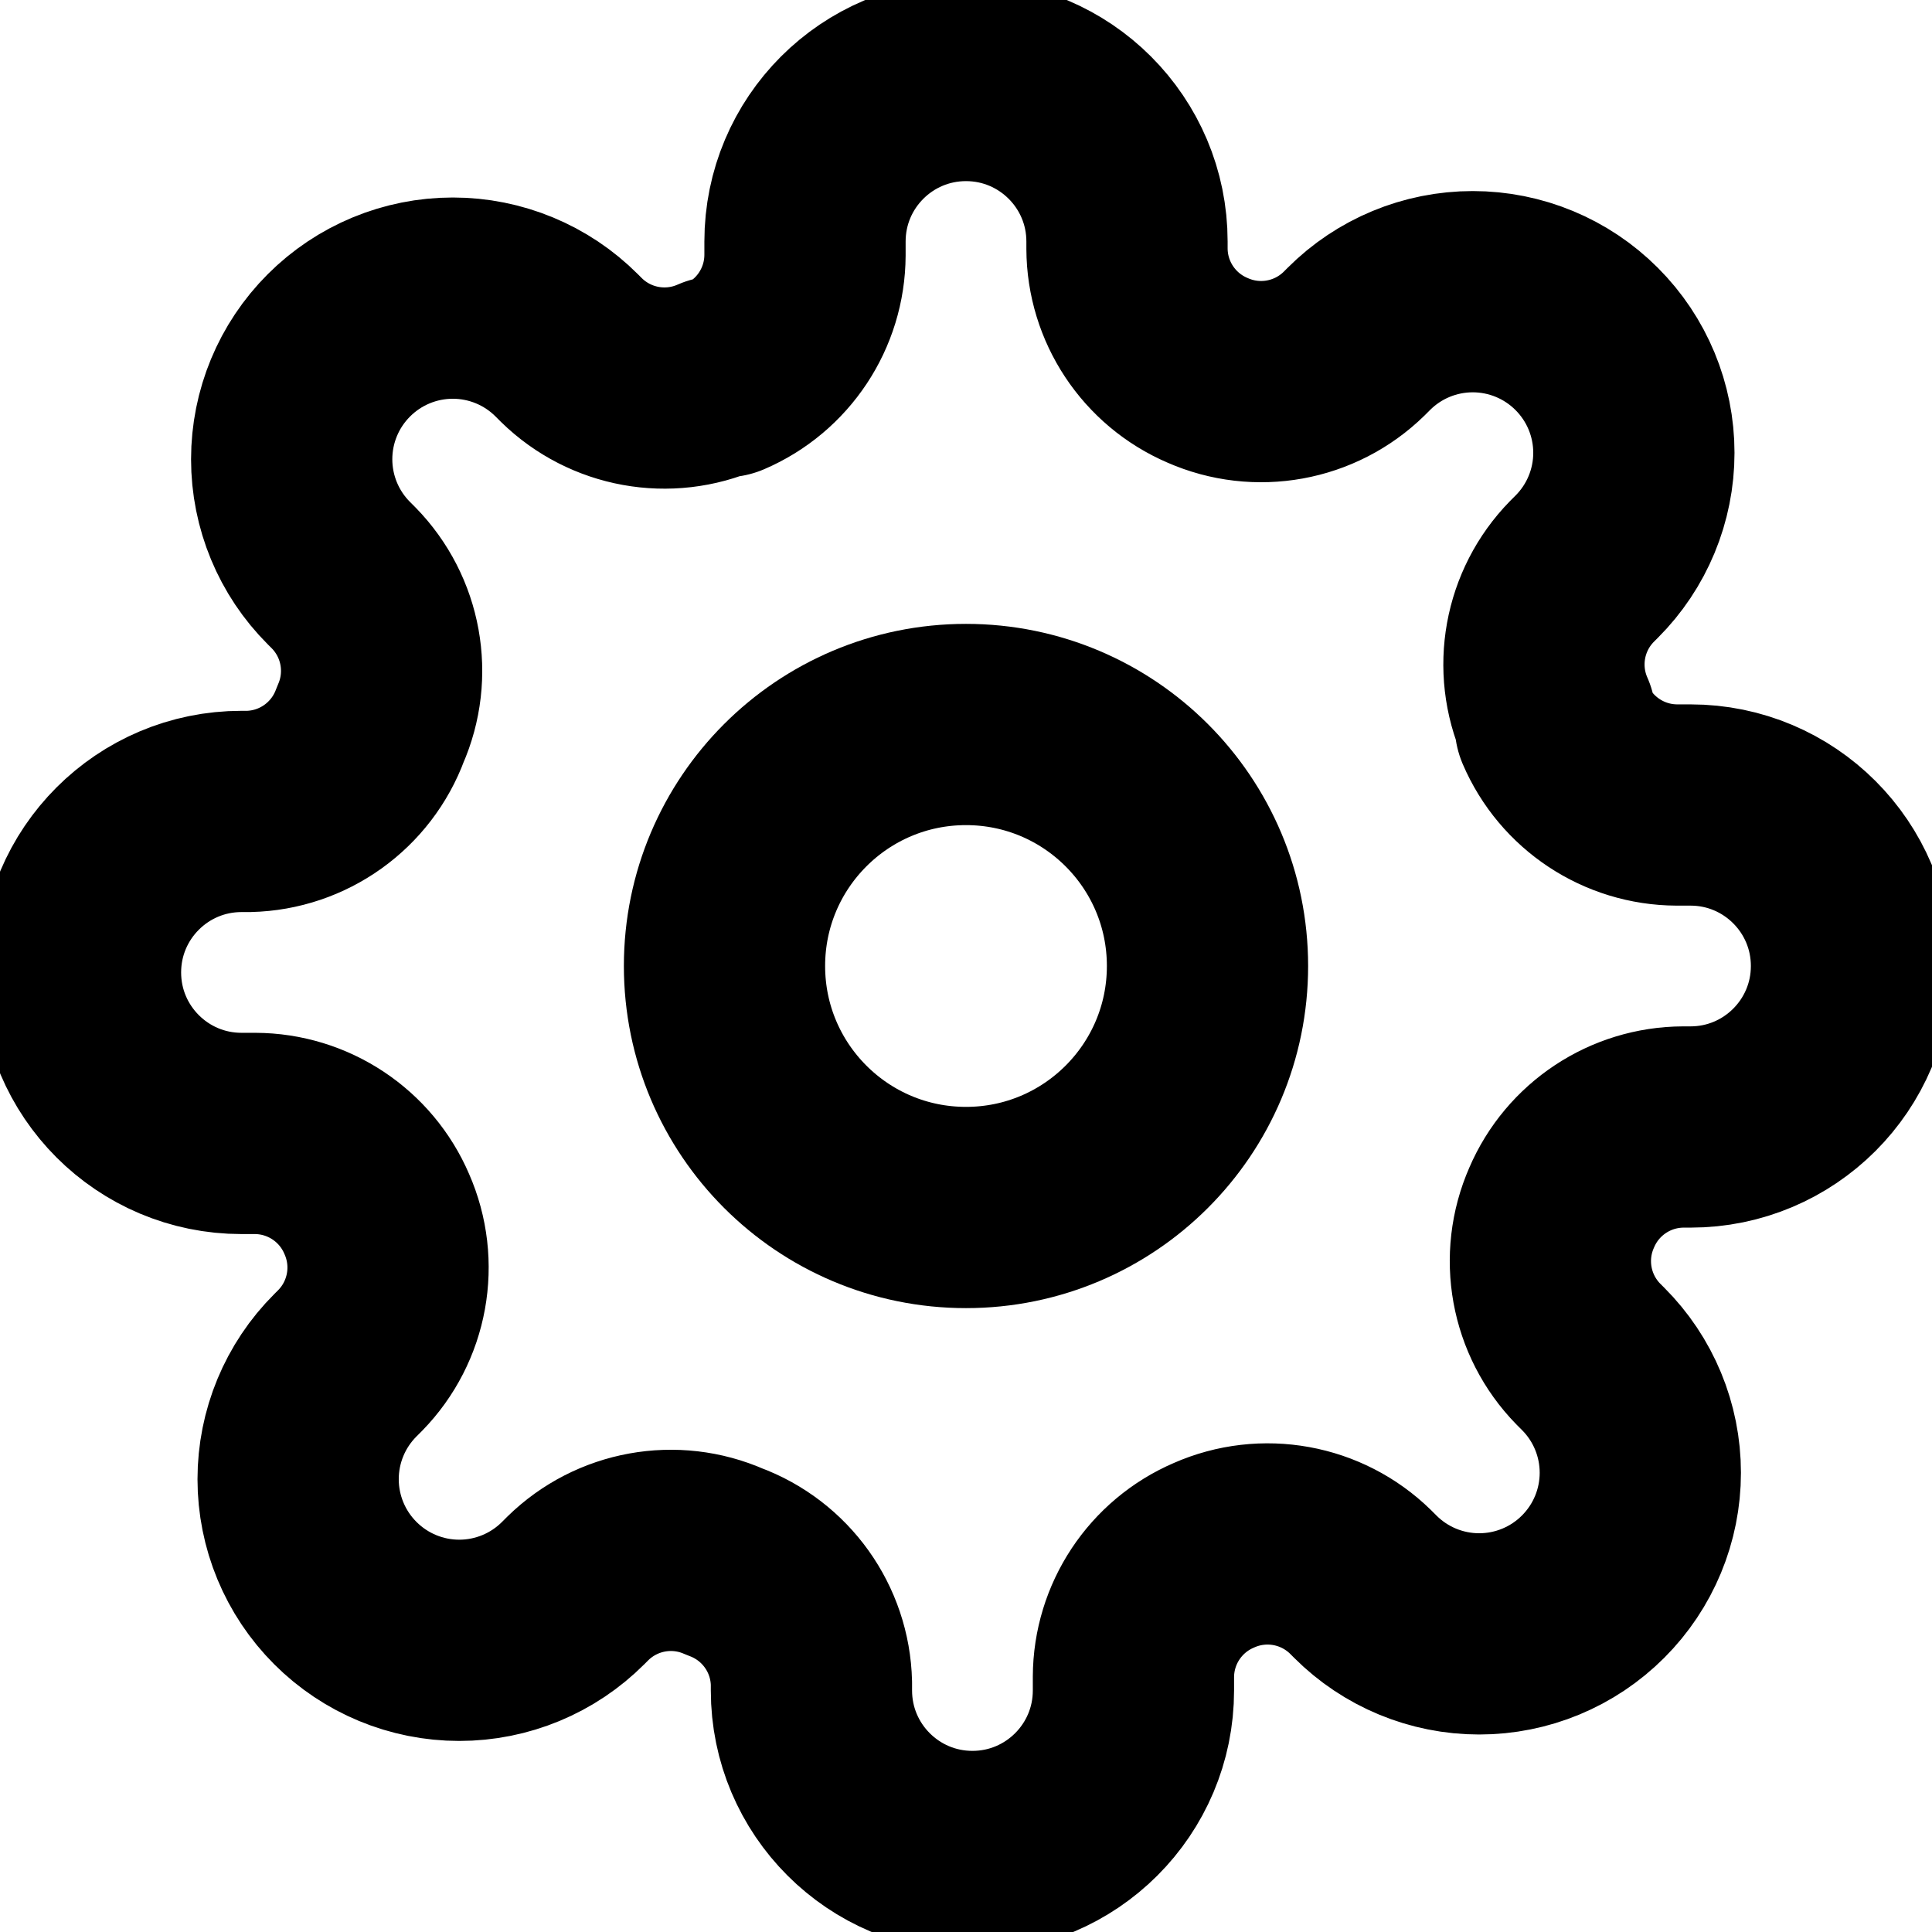
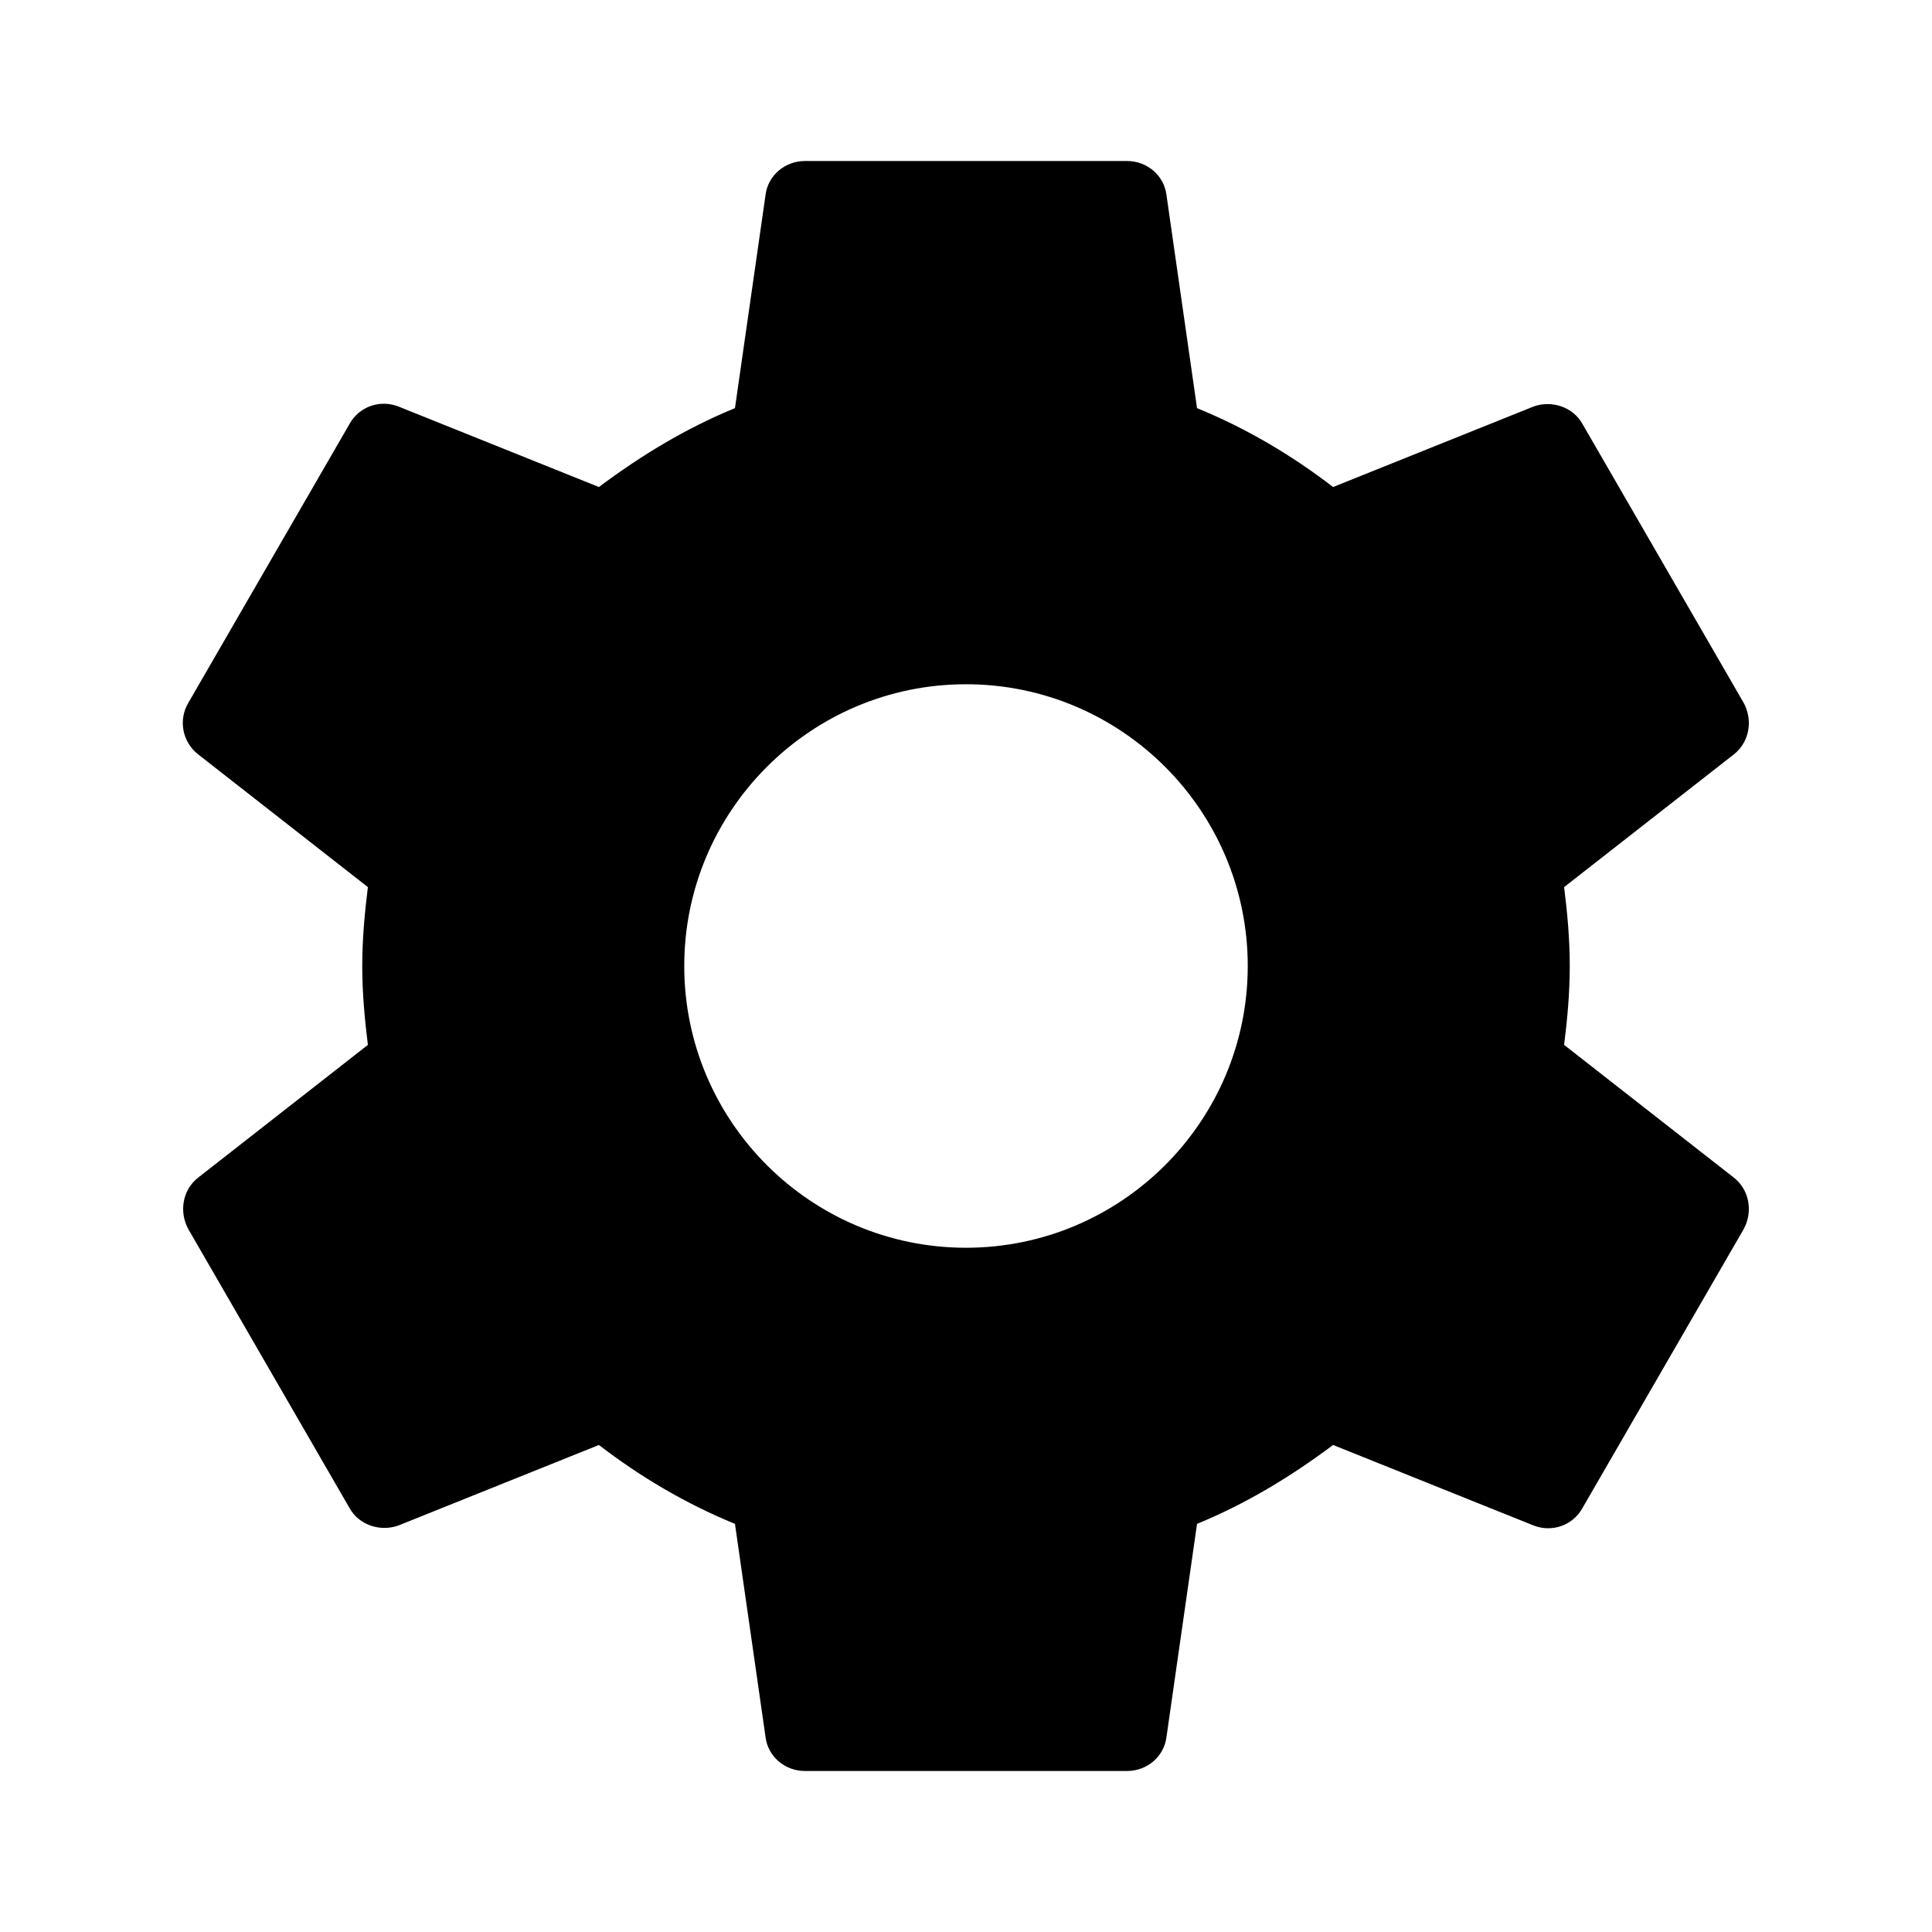
- <svg xmlns="http://www.w3.org/2000/svg" width="24" height="24" viewBox="0 0 24 24" fill="none" stroke="currentColor" stroke-width="2.5" stroke-linecap="round" stroke-linejoin="round" class="feather feather-settings">
-   <circle cx="12" cy="12" r="3" />
-   <path d="M19.4 15a1.65 1.65 0 0 0 .33 1.82l.06.06a2 2 0 0 1 0 2.83 2 2 0 0 1-2.83 0l-.06-.06a1.65 1.65 0 0 0-1.82-.33 1.65 1.65 0 0 0-1 1.51V21a2 2 0 0 1-2 2 2 2 0 0 1-2-2v-.09A1.65 1.65 0 0 0 9 19.4a1.65 1.65 0 0 0-1.82.33l-.06.06a2 2 0 0 1-2.83 0 2 2 0 0 1 0-2.83l.06-.06a1.65 1.65 0 0 0 .33-1.82 1.65 1.65 0 0 0-1.51-1H3a2 2 0 0 1-2-2 2 2 0 0 1 2-2h.09A1.65 1.65 0 0 0 4.6 9a1.65 1.65 0 0 0-.33-1.82l-.06-.06a2 2 0 0 1 0-2.83 2 2 0 0 1 2.83 0l.06.06a1.65 1.65 0 0 0 1.82.33H9a1.65 1.65 0 0 0 1-1.51V3a2 2 0 0 1 2-2 2 2 0 0 1 2 2v.09a1.65 1.65 0 0 0 1 1.51 1.65 1.65 0 0 0 1.82-.33l.06-.06a2 2 0 0 1 2.83 0 2 2 0 0 1 0 2.83l-.06.06a1.65 1.65 0 0 0-.33 1.82V9a1.65 1.65 0 0 0 1.51 1H21a2 2 0 0 1 2 2 2 2 0 0 1-2 2h-.09a1.65 1.65 0 0 0-1.51 1z" />
+ <svg xmlns="http://www.w3.org/2000/svg" viewBox="0 0 24 24" fill="black" width="18px" height="18px">
+   <path d="M0 0h24v24H0V0z" fill="none" />
+   <path d="M19.43 12.98c.04-.32.07-.64.07-.98s-.03-.66-.07-.98l2.11-1.65c.19-.15.24-.42.12-.64l-2-3.46c-.12-.22-.39-.3-.61-.22l-2.49 1c-.52-.4-1.08-.73-1.69-.98l-.38-2.65C14.46 2.18 14.25 2 14 2h-4c-.25 0-.46.18-.49.42l-.38 2.65c-.61.25-1.17.59-1.69.98l-2.49-1c-.23-.09-.49 0-.61.22l-2 3.46c-.13.22-.07.49.12.64l2.11 1.65c-.04.32-.07.65-.07.98s.03.66.07.98l-2.11 1.65c-.19.15-.24.42-.12.64l2 3.46c.12.22.39.3.61.22l2.49-1c.52.4 1.08.73 1.69.98l.38 2.65c.03.24.24.42.49.42h4c.25 0 .46-.18.49-.42l.38-2.65c.61-.25 1.17-.59 1.69-.98l2.49 1c.23.09.49 0 .61-.22l2-3.46c.12-.22.07-.49-.12-.64l-2.11-1.65zM12 15.5c-1.93 0-3.5-1.57-3.5-3.5s1.57-3.5 3.5-3.5 3.5 1.57 3.5 3.5-1.57 3.5-3.5 3.5z" />
</svg>
